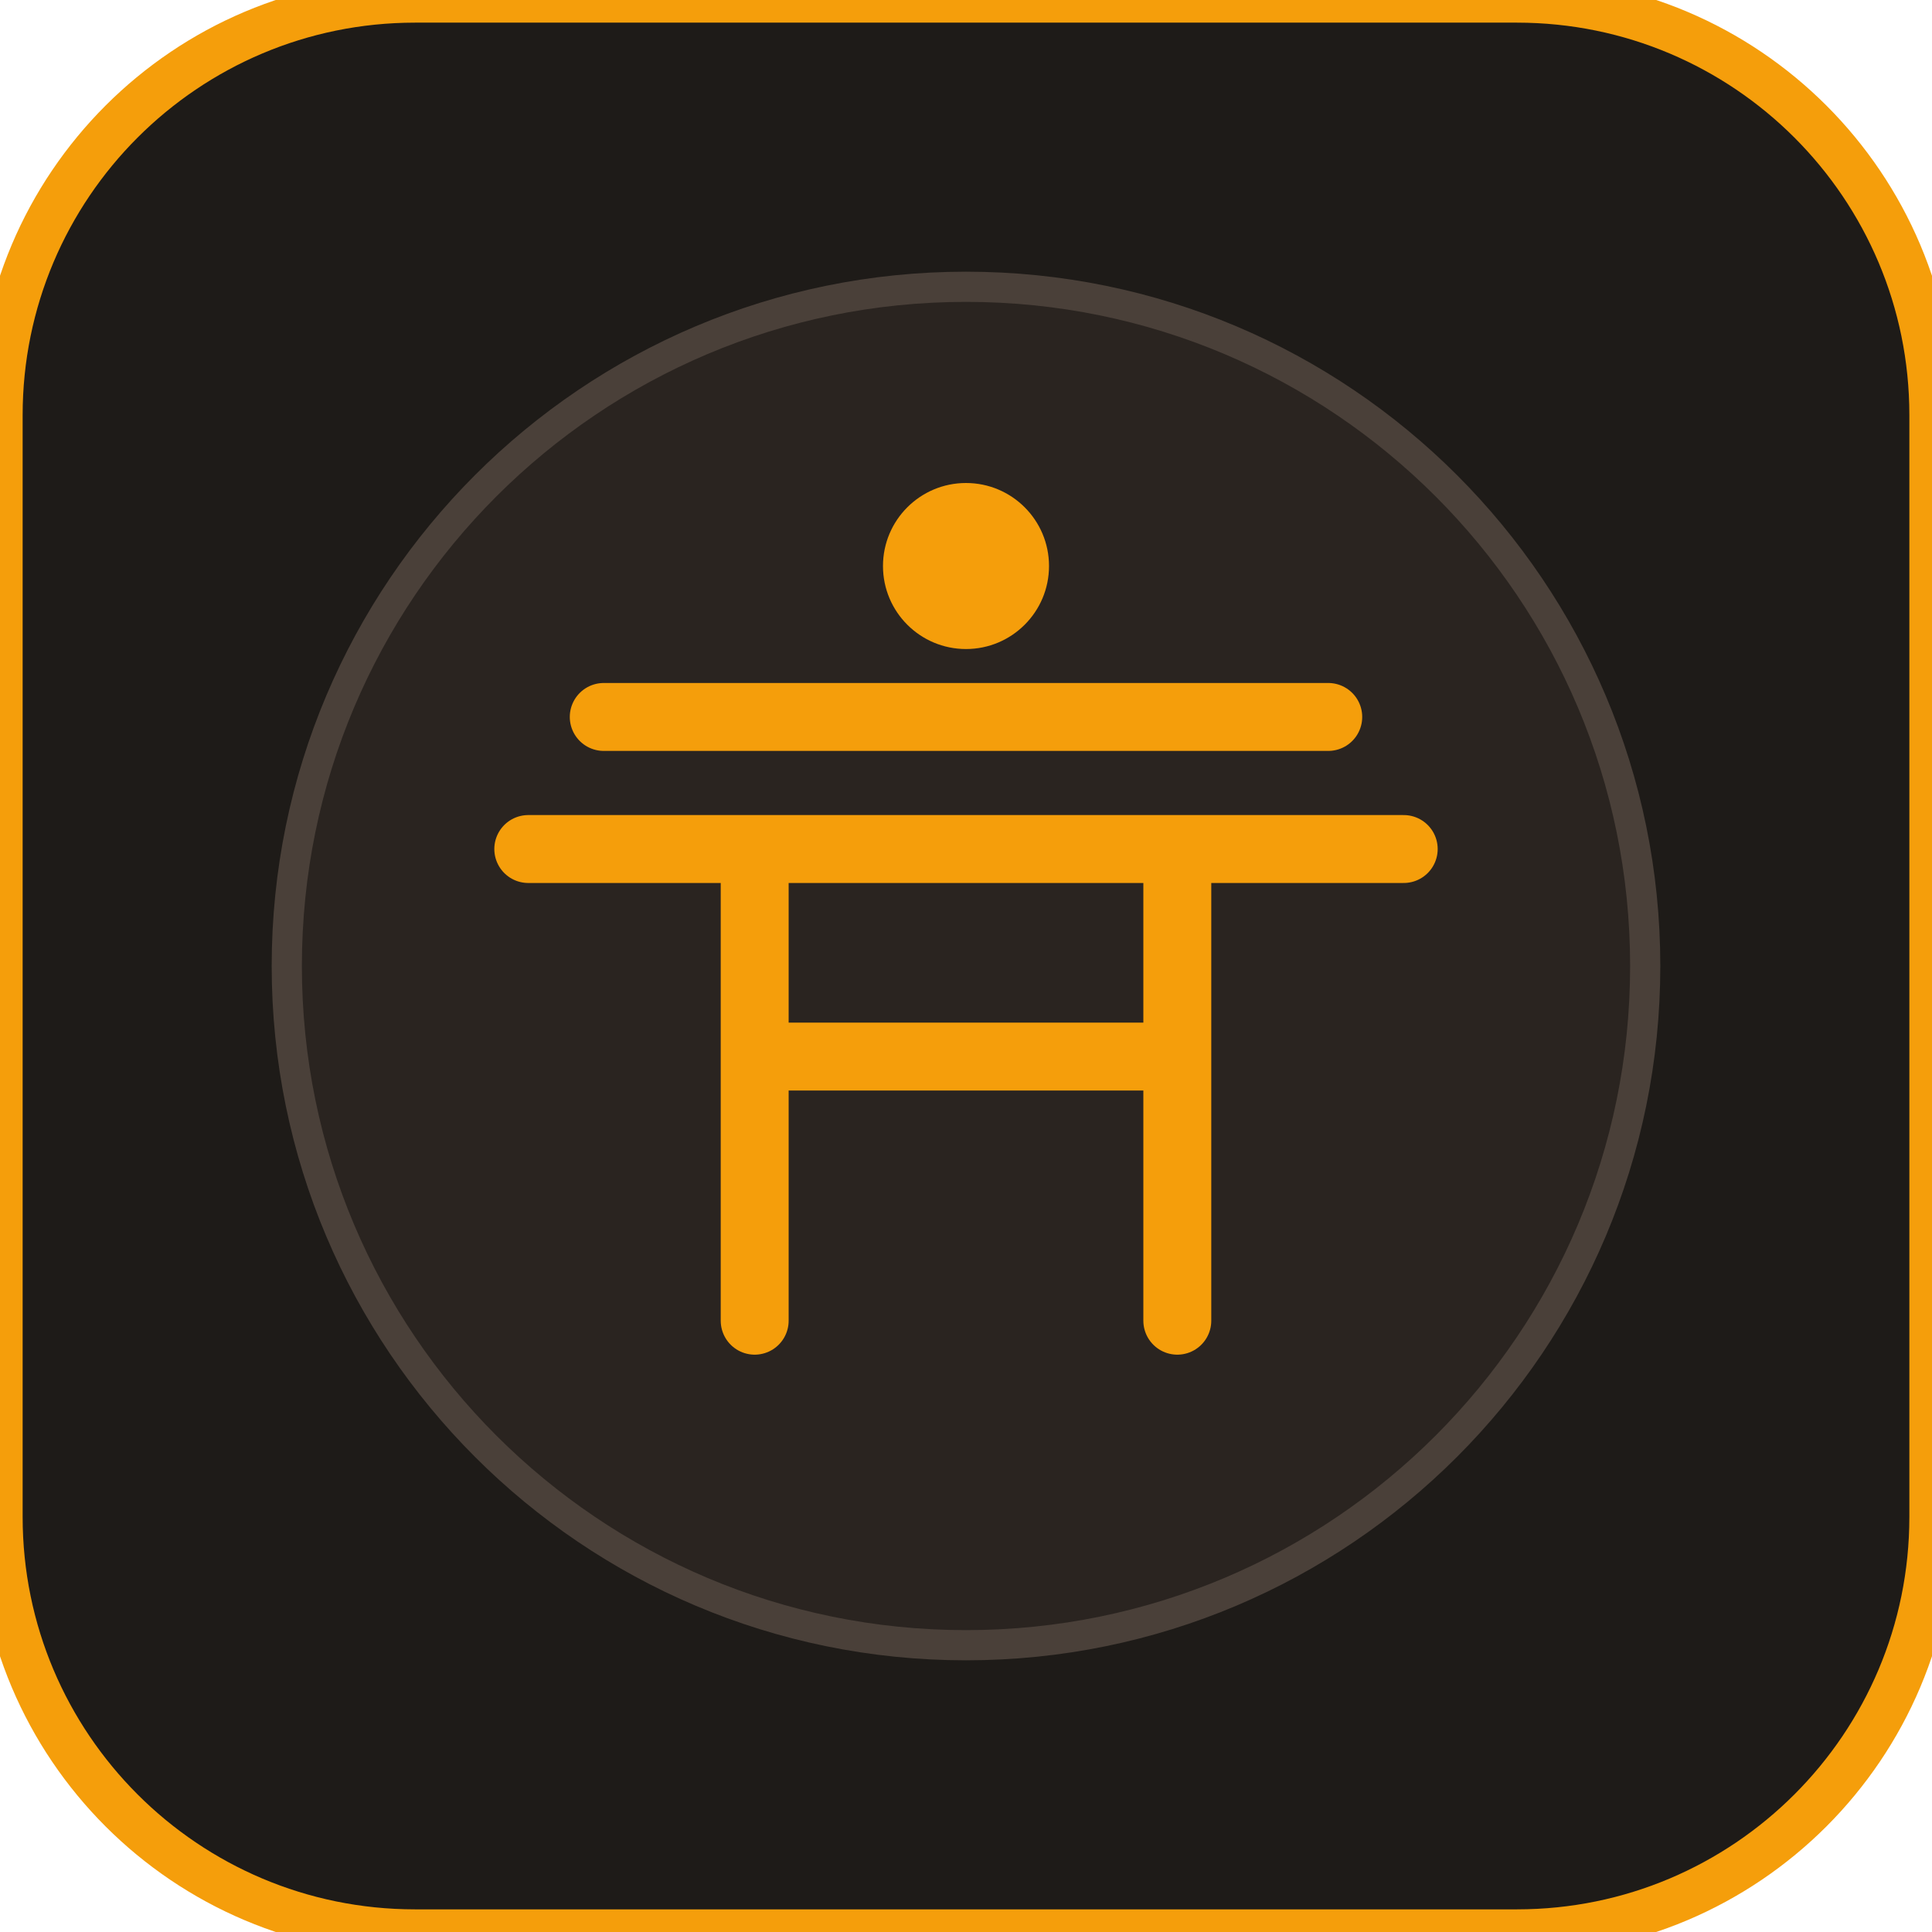
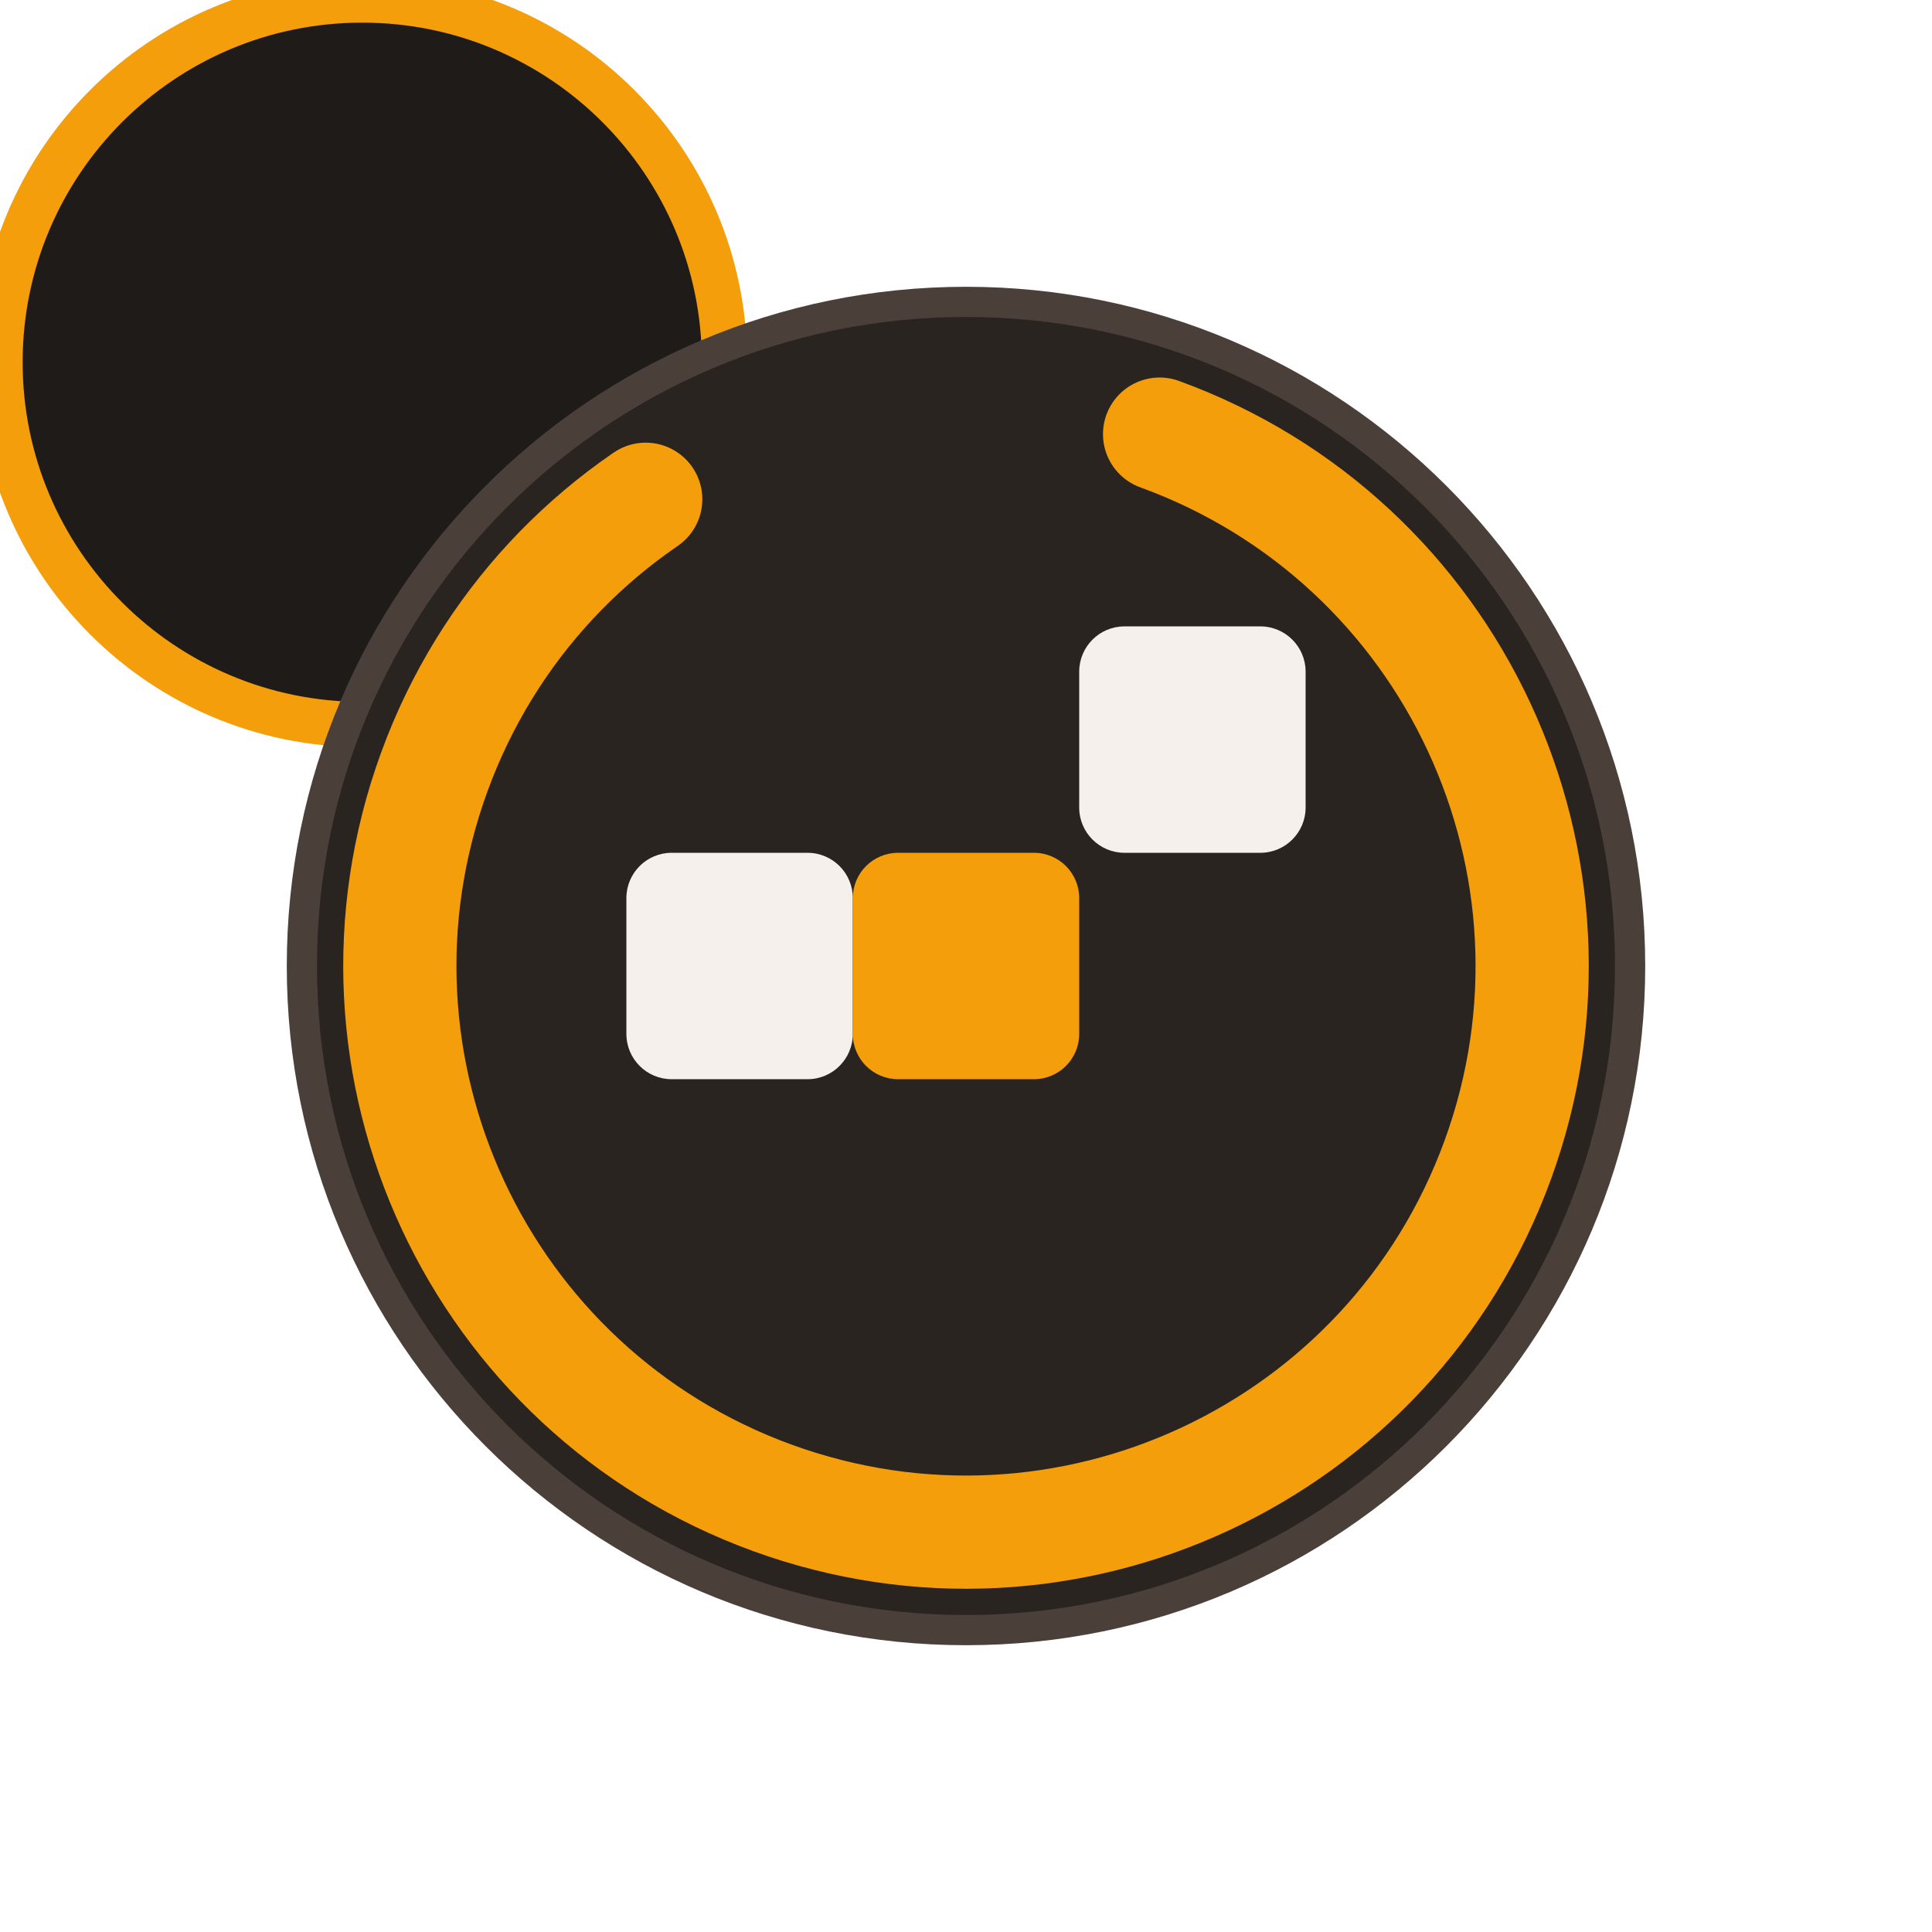
- <svg xmlns="http://www.w3.org/2000/svg" viewBox="0 0 512 512" width="512" height="512">
-   <rect width="512" height="512" rx="110" fill="#1e1b18" stroke="#f59e0b" stroke-width="12" />
-   <circle cx="256" cy="256" r="180" fill="#2a2420" stroke="#4a4039" stroke-width="8" />
-   <path d="M 160,190 L 352,190 M 140,225 L 372,225 M 200,225 L 200,350 M 312,225 L 312,350 M 200,280 L 312,280" stroke="#f59e0b" stroke-width="18" stroke-linecap="round" stroke-linejoin="round" fill="none" />
-   <circle cx="256" cy="150" r="22" fill="#f59e0b" />
+ <svg xmlns="http://www.w3.org/2000/svg" viewBox="0 0 512 512" width="192" height="192">
+   <rect width="192" height="192" rx="110" fill="#1e1b18" stroke="#f59e0b" stroke-width="12" />
+   <circle cx="256" cy="256" r="176" fill="#2a2420" stroke="#4a4039" stroke-width="8" />
+   <circle cx="256" cy="256" r="150" fill="none" stroke="#f59e0b" stroke-width="30" stroke-linecap="round" stroke-dasharray="800 150" transform="rotate(-70 256 256)" />
+   <rect x="166" y="226" width="60" height="60" rx="12" fill="#f5f0eb" />
+   <rect x="226" y="226" width="60" height="60" rx="12" fill="#f59e0b" />
+   <rect x="286" y="166" width="60" height="60" rx="12" fill="#f5f0eb" />
</svg>
